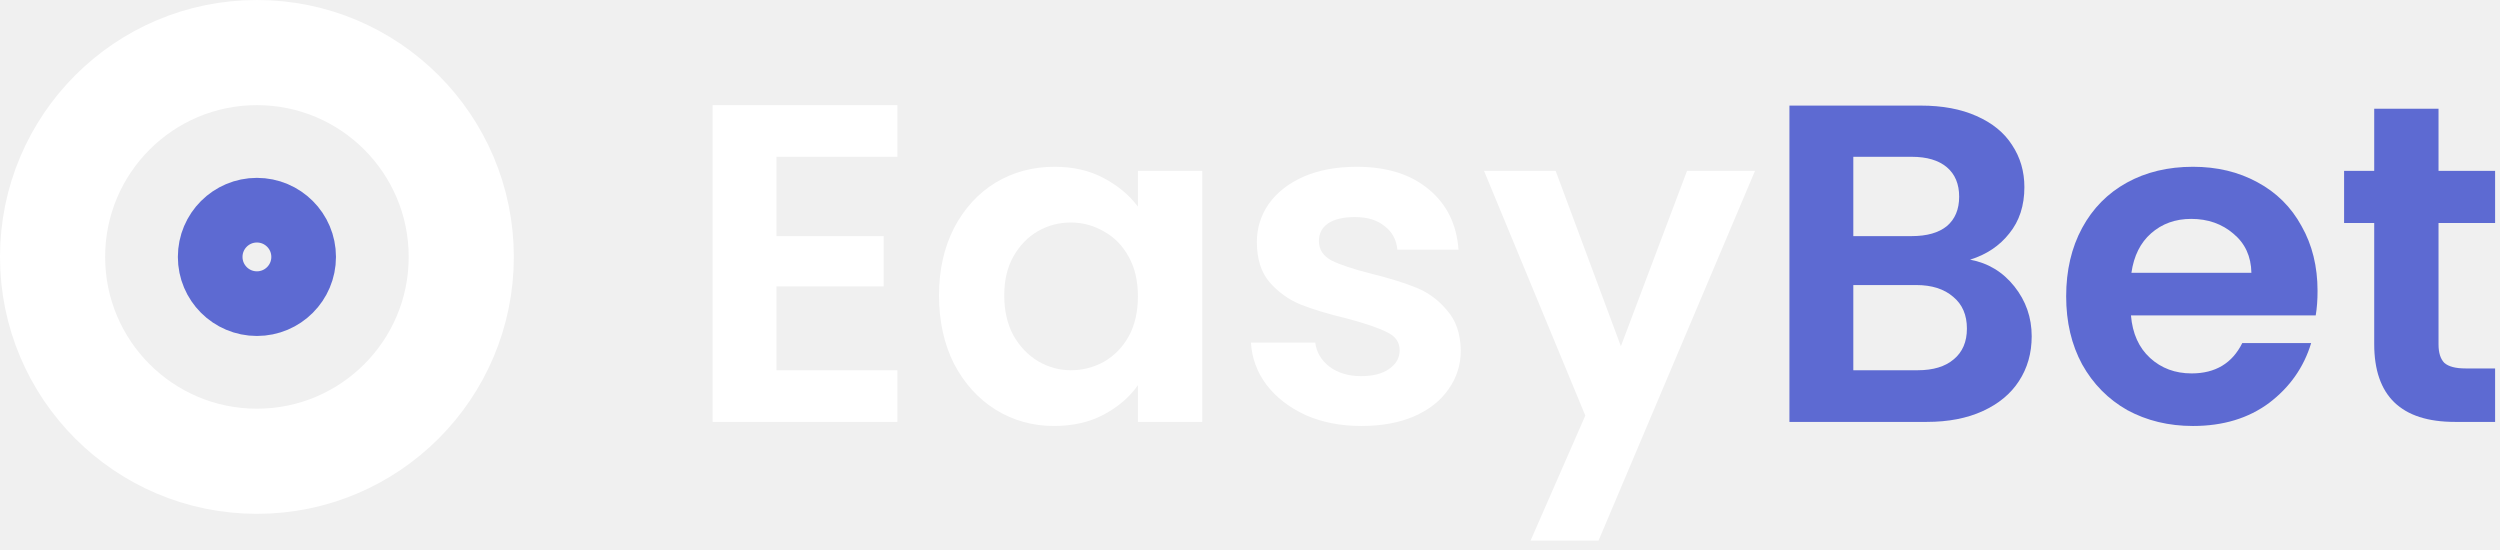
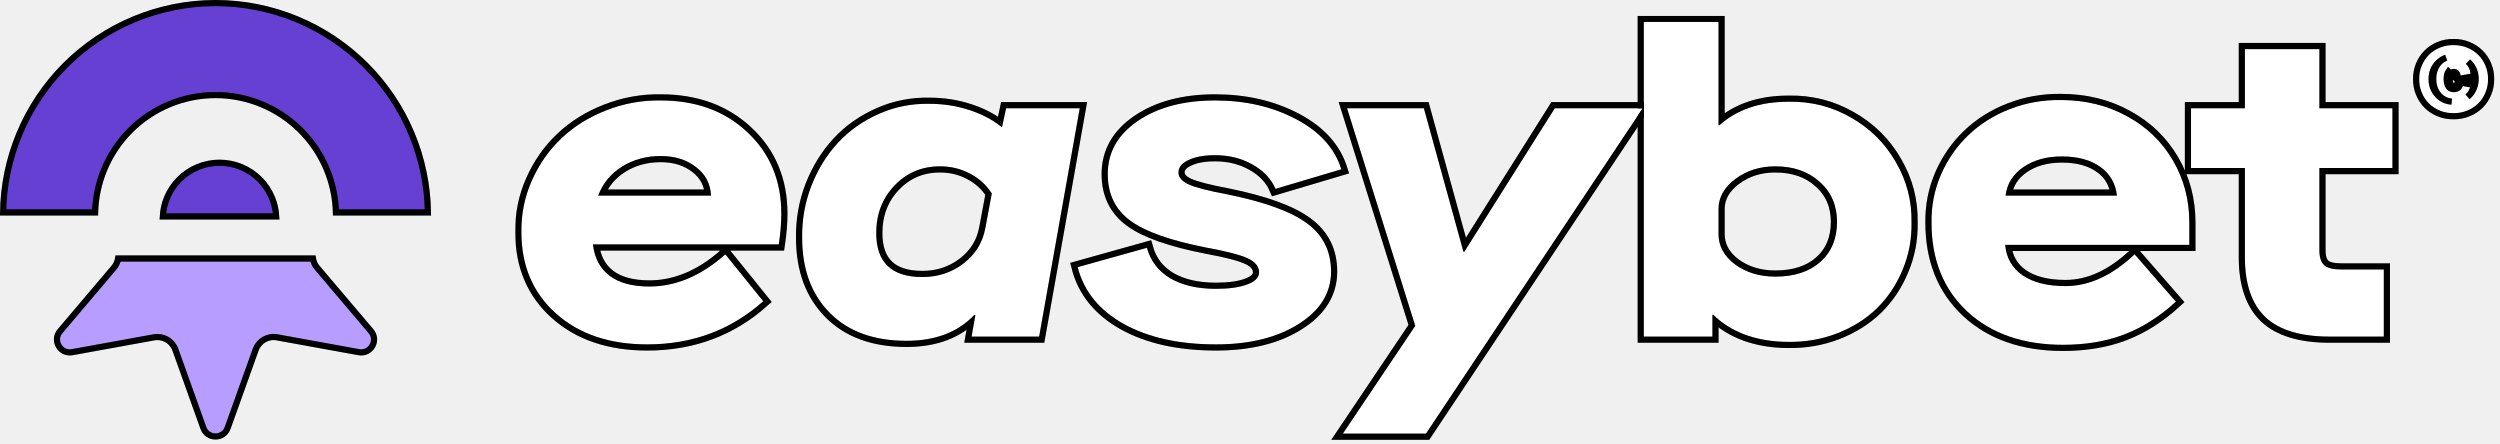
- <svg xmlns="http://www.w3.org/2000/svg" width="214" height="47" viewBox="0 0 214 47" fill="none">
-   <path d="M66.467 13.422V20.211H75.644V24.516H66.467V31.693H76.816V36.115H61V9H76.816V13.422H66.467Z" fill="white" />
-   <path d="M80.379 25.292C80.379 23.12 80.808 21.193 81.667 19.512C82.552 17.831 83.737 16.538 85.221 15.633C86.731 14.728 88.41 14.276 90.259 14.276C91.873 14.276 93.279 14.599 94.476 15.245C95.7 15.892 96.676 16.706 97.405 17.689V14.625H102.912V36.115H97.405V32.973C96.702 33.981 95.726 34.822 94.476 35.494C93.253 36.141 91.834 36.464 90.22 36.464C88.397 36.464 86.731 35.999 85.221 35.068C83.737 34.137 82.552 32.831 81.667 31.15C80.808 29.443 80.379 27.49 80.379 25.292ZM97.405 25.37C97.405 24.051 97.145 22.926 96.624 21.995C96.104 21.038 95.401 20.314 94.515 19.823C93.63 19.305 92.68 19.047 91.665 19.047C90.649 19.047 89.712 19.293 88.853 19.784C87.994 20.275 87.291 20.999 86.744 21.956C86.223 22.887 85.963 23.999 85.963 25.292C85.963 26.585 86.223 27.723 86.744 28.706C87.291 29.663 87.994 30.4 88.853 30.917C89.738 31.434 90.675 31.693 91.665 31.693C92.68 31.693 93.63 31.447 94.515 30.956C95.401 30.439 96.104 29.714 96.624 28.783C97.145 27.827 97.405 26.689 97.405 25.37Z" fill="white" />
-   <path d="M116.53 36.464C114.76 36.464 113.172 36.154 111.766 35.533C110.36 34.887 109.241 34.02 108.408 32.934C107.6 31.848 107.158 30.645 107.08 29.326H112.586C112.69 30.154 113.094 30.839 113.797 31.383C114.526 31.925 115.424 32.197 116.491 32.197C117.533 32.197 118.34 31.99 118.913 31.576C119.511 31.163 119.811 30.633 119.811 29.986C119.811 29.288 119.446 28.77 118.717 28.434C118.014 28.072 116.882 27.684 115.32 27.271C113.706 26.883 112.378 26.482 111.336 26.068C110.321 25.654 109.436 25.021 108.681 24.167C107.952 23.314 107.587 22.163 107.587 20.715C107.587 19.525 107.926 18.439 108.603 17.456C109.306 16.474 110.295 15.698 111.571 15.129C112.873 14.56 114.396 14.276 116.14 14.276C118.717 14.276 120.774 14.922 122.31 16.215C123.846 17.482 124.692 19.202 124.848 21.374H119.615C119.537 20.521 119.173 19.849 118.522 19.357C117.897 18.84 117.051 18.581 115.984 18.581C114.994 18.581 114.226 18.762 113.68 19.125C113.159 19.486 112.899 19.991 112.899 20.637C112.899 21.361 113.263 21.917 113.992 22.305C114.721 22.667 115.853 23.042 117.39 23.43C118.952 23.818 120.24 24.219 121.256 24.633C122.271 25.047 123.143 25.693 123.872 26.572C124.627 27.426 125.018 28.564 125.044 29.986C125.044 31.227 124.692 32.339 123.989 33.322C123.312 34.305 122.323 35.081 121.021 35.65C119.746 36.193 118.249 36.464 116.53 36.464Z" fill="white" />
-   <path d="M150.229 14.625L136.834 46.278H131.016L135.702 35.572L127.032 14.625H133.163L138.748 29.637L144.41 14.625H150.229Z" fill="white" />
-   <path d="M168.641 22.228C170.177 22.512 171.44 23.275 172.429 24.516C173.418 25.758 173.913 27.18 173.913 28.783C173.913 30.232 173.549 31.512 172.82 32.624C172.117 33.71 171.088 34.563 169.734 35.184C168.381 35.805 166.779 36.115 164.931 36.115H153.176V9.039H164.423C166.272 9.039 167.86 9.336 169.188 9.931C170.541 10.526 171.557 11.353 172.234 12.414C172.937 13.474 173.288 14.676 173.288 16.021C173.288 17.599 172.859 18.918 171.999 19.978C171.166 21.038 170.047 21.788 168.641 22.228ZM158.644 20.211H163.642C164.944 20.211 165.946 19.926 166.649 19.357C167.352 18.762 167.704 17.922 167.704 16.836C167.704 15.75 167.352 14.909 166.649 14.314C165.946 13.72 164.944 13.422 163.642 13.422H158.644V20.211ZM164.15 31.693C165.478 31.693 166.506 31.383 167.235 30.762C167.99 30.141 168.368 29.262 168.368 28.124C168.368 26.96 167.977 26.055 167.196 25.409C166.415 24.736 165.361 24.4 164.033 24.4H158.644V31.693H164.15Z" fill="#5D6AD2" />
-   <path d="M198.382 24.904C198.382 25.68 198.33 26.378 198.226 26.999H182.41C182.54 28.551 183.087 29.766 184.05 30.645C185.013 31.525 186.198 31.964 187.604 31.964C189.634 31.964 191.079 31.098 191.939 29.365H197.835C197.211 31.434 196.013 33.141 194.243 34.486C192.472 35.805 190.298 36.464 187.721 36.464C185.638 36.464 183.764 36.011 182.097 35.106C180.457 34.175 179.169 32.869 178.231 31.189C177.32 29.508 176.864 27.568 176.864 25.37C176.864 23.146 177.32 21.193 178.231 19.512C179.142 17.831 180.418 16.538 182.058 15.633C183.699 14.728 185.586 14.276 187.721 14.276C189.778 14.276 191.613 14.715 193.227 15.595C194.867 16.474 196.13 17.728 197.015 19.357C197.926 20.961 198.382 22.81 198.382 24.904ZM192.72 23.353C192.694 21.956 192.186 20.844 191.197 20.017C190.207 19.163 188.997 18.737 187.565 18.737C186.211 18.737 185.065 19.15 184.128 19.978C183.217 20.78 182.657 21.904 182.449 23.353H192.72Z" fill="#5D6AD2" />
-   <path d="M208.738 19.086V29.482C208.738 30.206 208.907 30.736 209.246 31.072C209.61 31.383 210.209 31.538 211.042 31.538H213.581V36.115H210.144C205.536 36.115 203.232 33.891 203.232 29.443V19.086H200.654V14.625H203.232V9.31H208.738V14.625H213.581V19.086H208.738Z" fill="#5D6AD2" />
-   <circle cx="21.992" cy="21.992" r="4" stroke="#5D6AD2" stroke-width="5.534" />
-   <circle cx="21.992" cy="21.992" r="17.492" stroke="white" stroke-width="9" />
+ <svg xmlns="http://www.w3.org/2000/svg" width="406" height="72" viewBox="0 0 406 72" fill="none">
+   <mask id="path-1-outside-1_557_364" maskUnits="userSpaceOnUse" x="83.672" y="2.565" width="306" height="69" fill="black">
+     <rect fill="white" x="83.672" y="2.565" width="306" height="69" />
+     <path d="M126.476 39.693H96.296C96.546 41.904 97.446 43.601 98.996 44.786C100.545 45.948 102.698 46.529 105.456 46.529C109.762 46.529 113.875 44.786 117.795 41.3L123.947 48.922C118.706 53.593 112.428 55.929 105.114 55.929C98.962 55.929 94.017 54.254 90.28 50.904C86.543 47.555 84.674 43.157 84.674 37.711C84.629 34.772 85.198 31.969 86.383 29.303C87.568 26.637 89.175 24.347 91.203 22.433C93.231 20.519 95.646 19.015 98.449 17.921C101.274 16.804 104.225 16.269 107.301 16.314C113.044 16.314 117.738 18.035 121.383 21.476C125.052 24.916 126.886 29.326 126.886 34.703C126.886 36.207 126.75 37.87 126.476 39.693ZM115.47 31.764C115.379 29.827 114.559 28.277 113.009 27.115C111.483 25.93 109.58 25.338 107.301 25.338C104.932 25.338 102.824 25.919 100.978 27.081C99.155 28.243 97.879 29.804 97.15 31.764H115.47Z" />
+     <path d="M175.353 17.579L168.756 54.664H157.785L158.4 51.178H158.195C155.552 53.958 151.894 55.348 147.223 55.348C141.937 55.348 137.801 53.855 134.816 50.87C131.785 47.84 130.27 43.761 130.27 38.634C130.225 35.694 130.726 32.869 131.774 30.157C132.845 27.446 134.292 25.11 136.115 23.15C137.961 21.168 140.182 19.607 142.78 18.468C145.378 17.328 148.112 16.793 150.983 16.861C153.216 16.861 155.347 17.192 157.375 17.852C159.425 18.513 161.169 19.425 162.604 20.587H162.741L163.39 17.579H175.353ZM160.006 37.096L161.066 31.422C160.2 30.055 159.027 28.984 157.546 28.209C156.064 27.412 154.435 27.013 152.658 27.013C149.696 27.013 147.223 28.061 145.241 30.157C143.281 32.231 142.301 34.794 142.301 37.848C142.301 42.61 144.796 44.991 149.787 44.991C152.316 44.991 154.538 44.262 156.452 42.804C158.389 41.323 159.573 39.42 160.006 37.096Z" />
+     <path d="M175.011 43.385L186.256 40.24C186.849 42.382 188.114 44.034 190.05 45.196C192.01 46.336 194.482 46.905 197.467 46.905C199.609 46.905 201.307 46.666 202.56 46.188C203.836 45.709 204.474 45.06 204.474 44.239C204.474 43.305 203.882 42.553 202.697 41.983C201.512 41.414 199.302 40.833 196.066 40.24C190.164 39.101 185.994 37.631 183.556 35.831C181.118 34.031 179.899 31.513 179.899 28.277C179.899 24.745 181.517 21.874 184.753 19.664C188.011 17.431 192.204 16.314 197.331 16.314C202.298 16.314 206.707 17.34 210.558 19.391C214.341 21.396 216.768 24.096 217.838 27.491L207.14 30.67C206.434 29.029 205.181 27.708 203.38 26.705C201.603 25.703 199.587 25.201 197.331 25.201C195.553 25.201 194.118 25.463 193.024 25.987C191.93 26.489 191.383 27.161 191.383 28.004C191.383 28.801 191.942 29.451 193.058 29.952C194.175 30.453 196.248 30.989 199.279 31.559C205.363 32.789 209.692 34.361 212.267 36.275C214.865 38.19 216.164 40.798 216.164 44.102C216.164 47.566 214.409 50.403 210.9 52.613C207.414 54.824 202.936 55.929 197.467 55.929C191.475 55.929 186.484 54.824 182.497 52.613C178.509 50.38 176.014 47.304 175.011 43.385Z" />
+     <path d="M229.836 52.921L218.761 17.579H231.237L237.663 40.89H237.799L252.497 17.579H266.784L231.579 70.421H218.078L229.836 52.921Z" />
+     <path d="M278.234 51.109H278.097V54.664H266.955V3.565H279.088V20.348H279.225C282.051 17.796 285.799 16.52 290.47 16.52C294.116 16.451 297.489 17.306 300.587 19.083C303.686 20.838 306.113 23.241 307.868 26.295C309.645 29.326 310.5 32.618 310.431 36.173C310.477 38.884 309.987 41.448 308.962 43.863C307.959 46.279 306.569 48.352 304.792 50.084C303.037 51.793 300.907 53.137 298.4 54.117C295.893 55.097 293.227 55.564 290.402 55.519C287.918 55.519 285.617 55.143 283.498 54.391C281.401 53.616 279.647 52.522 278.234 51.109ZM298.332 36.036C298.332 33.37 297.397 31.205 295.529 29.542C293.683 27.856 291.279 27.013 288.317 27.013C285.81 27.013 283.646 27.696 281.823 29.064C280 30.431 279.088 32.06 279.088 33.951V38.019C279.088 39.933 279.966 41.562 281.72 42.906C283.543 44.251 285.742 44.923 288.317 44.923C291.393 44.923 293.831 44.125 295.631 42.53C297.432 40.912 298.332 38.748 298.332 36.036Z" />
+     <path d="M313.678 36.173C313.633 33.438 314.145 30.829 315.216 28.346C316.31 25.862 317.791 23.731 319.66 21.954C321.528 20.154 323.773 18.741 326.393 17.716C329.036 16.69 331.805 16.201 334.699 16.246C338.664 16.246 342.241 17.123 345.431 18.878C348.621 20.61 351.105 23.002 352.882 26.056C354.66 29.086 355.548 32.459 355.548 36.173V39.762H325.641C325.823 41.881 326.769 43.533 328.478 44.718C330.187 45.88 332.511 46.461 335.451 46.461C339.279 46.461 343.016 44.741 346.662 41.3L353.361 48.99C350.763 51.383 347.995 53.149 345.055 54.288C342.116 55.427 338.778 55.997 335.041 55.997C328.569 55.997 323.385 54.197 319.489 50.597C315.615 46.974 313.678 42.166 313.678 36.173ZM343.791 31.764C343.563 29.759 342.651 28.198 341.056 27.081C339.484 25.965 337.41 25.406 334.836 25.406C332.352 25.406 330.267 25.987 328.581 27.149C326.894 28.311 325.937 29.85 325.71 31.764H343.791Z" />
+     <path d="M376.671 27.286V40.65C376.671 41.79 376.934 42.599 377.458 43.077C377.982 43.533 378.893 43.761 380.192 43.761H387.13V54.664H378.38C373.641 54.664 370.155 53.616 367.921 51.52C365.688 49.4 364.572 46.153 364.572 41.778V27.286H355.822V17.579H364.572V7.975H376.671V17.579H388.532V27.286H376.671Z" />
+   </mask>
+   <path d="M126.476 39.693H96.296C96.546 41.904 97.446 43.601 98.996 44.786C100.545 45.948 102.698 46.529 105.456 46.529C109.762 46.529 113.875 44.786 117.795 41.3L123.947 48.922C118.706 53.593 112.428 55.929 105.114 55.929C98.962 55.929 94.017 54.254 90.28 50.904C86.543 47.555 84.674 43.157 84.674 37.711C84.629 34.772 85.198 31.969 86.383 29.303C87.568 26.637 89.175 24.347 91.203 22.433C93.231 20.519 95.646 19.015 98.449 17.921C101.274 16.804 104.225 16.269 107.301 16.314C113.044 16.314 117.738 18.035 121.383 21.476C125.052 24.916 126.886 29.326 126.886 34.703C126.886 36.207 126.75 37.87 126.476 39.693ZM115.47 31.764C115.379 29.827 114.559 28.277 113.009 27.115C111.483 25.93 109.58 25.338 107.301 25.338C104.932 25.338 102.824 25.919 100.978 27.081C99.155 28.243 97.879 29.804 97.15 31.764H115.47Z" fill="white" />
+   <path d="M175.353 17.579L168.756 54.664H157.785L158.4 51.178H158.195C155.552 53.958 151.894 55.348 147.223 55.348C141.937 55.348 137.801 53.855 134.816 50.87C131.785 47.84 130.27 43.761 130.27 38.634C130.225 35.694 130.726 32.869 131.774 30.157C132.845 27.446 134.292 25.11 136.115 23.15C137.961 21.168 140.182 19.607 142.78 18.468C145.378 17.328 148.112 16.793 150.983 16.861C153.216 16.861 155.347 17.192 157.375 17.852C159.425 18.513 161.169 19.425 162.604 20.587H162.741L163.39 17.579H175.353ZM160.006 37.096L161.066 31.422C160.2 30.055 159.027 28.984 157.546 28.209C156.064 27.412 154.435 27.013 152.658 27.013C149.696 27.013 147.223 28.061 145.241 30.157C143.281 32.231 142.301 34.794 142.301 37.848C142.301 42.61 144.796 44.991 149.787 44.991C152.316 44.991 154.538 44.262 156.452 42.804C158.389 41.323 159.573 39.42 160.006 37.096Z" fill="white" />
+   <path d="M175.011 43.385L186.256 40.24C186.849 42.382 188.114 44.034 190.05 45.196C192.01 46.336 194.482 46.905 197.467 46.905C199.609 46.905 201.307 46.666 202.56 46.188C203.836 45.709 204.474 45.06 204.474 44.239C204.474 43.305 203.882 42.553 202.697 41.983C201.512 41.414 199.302 40.833 196.066 40.24C190.164 39.101 185.994 37.631 183.556 35.831C181.118 34.031 179.899 31.513 179.899 28.277C179.899 24.745 181.517 21.874 184.753 19.664C188.011 17.431 192.204 16.314 197.331 16.314C202.298 16.314 206.707 17.34 210.558 19.391C214.341 21.396 216.768 24.096 217.838 27.491L207.14 30.67C206.434 29.029 205.181 27.708 203.38 26.705C201.603 25.703 199.587 25.201 197.331 25.201C195.553 25.201 194.118 25.463 193.024 25.987C191.93 26.489 191.383 27.161 191.383 28.004C191.383 28.801 191.942 29.451 193.058 29.952C194.175 30.453 196.248 30.989 199.279 31.559C205.363 32.789 209.692 34.361 212.267 36.275C214.865 38.19 216.164 40.798 216.164 44.102C216.164 47.566 214.409 50.403 210.9 52.613C207.414 54.824 202.936 55.929 197.467 55.929C191.475 55.929 186.484 54.824 182.497 52.613C178.509 50.38 176.014 47.304 175.011 43.385Z" fill="white" />
+   <path d="M229.836 52.921L218.761 17.579H231.237L237.663 40.89H237.799L252.497 17.579H266.784L231.579 70.421H218.078L229.836 52.921Z" fill="white" />
+   <path d="M278.234 51.109H278.097V54.664H266.955V3.565H279.088V20.348H279.225C282.051 17.796 285.799 16.52 290.47 16.52C294.116 16.451 297.489 17.306 300.587 19.083C303.686 20.838 306.113 23.241 307.868 26.295C309.645 29.326 310.5 32.618 310.431 36.173C310.477 38.884 309.987 41.448 308.962 43.863C307.959 46.279 306.569 48.352 304.792 50.084C303.037 51.793 300.907 53.137 298.4 54.117C295.893 55.097 293.227 55.564 290.402 55.519C287.918 55.519 285.617 55.143 283.498 54.391C281.401 53.616 279.647 52.522 278.234 51.109ZM298.332 36.036C298.332 33.37 297.397 31.205 295.529 29.542C293.683 27.856 291.279 27.013 288.317 27.013C285.81 27.013 283.646 27.696 281.823 29.064C280 30.431 279.088 32.06 279.088 33.951V38.019C279.088 39.933 279.966 41.562 281.72 42.906C283.543 44.251 285.742 44.923 288.317 44.923C291.393 44.923 293.831 44.125 295.631 42.53C297.432 40.912 298.332 38.748 298.332 36.036Z" fill="white" />
+   <path d="M313.678 36.173C313.633 33.438 314.145 30.829 315.216 28.346C316.31 25.862 317.791 23.731 319.66 21.954C321.528 20.154 323.773 18.741 326.393 17.716C329.036 16.69 331.805 16.201 334.699 16.246C338.664 16.246 342.241 17.123 345.431 18.878C348.621 20.61 351.105 23.002 352.882 26.056C354.66 29.086 355.548 32.459 355.548 36.173V39.762H325.641C325.823 41.881 326.769 43.533 328.478 44.718C330.187 45.88 332.511 46.461 335.451 46.461C339.279 46.461 343.016 44.741 346.662 41.3L353.361 48.99C350.763 51.383 347.995 53.149 345.055 54.288C342.116 55.427 338.778 55.997 335.041 55.997C328.569 55.997 323.385 54.197 319.489 50.597C315.615 46.974 313.678 42.166 313.678 36.173ZM343.791 31.764C343.563 29.759 342.651 28.198 341.056 27.081C339.484 25.965 337.41 25.406 334.836 25.406C332.352 25.406 330.267 25.987 328.581 27.149C326.894 28.311 325.937 29.85 325.71 31.764H343.791Z" fill="white" />
+   <path d="M376.671 27.286V40.65C376.671 41.79 376.934 42.599 377.458 43.077C377.982 43.533 378.893 43.761 380.192 43.761H387.13V54.664H378.38C373.641 54.664 370.155 53.616 367.921 51.52C365.688 49.4 364.572 46.153 364.572 41.778V27.286H355.822V17.579H364.572V7.975H376.671V17.579H388.532V27.286H376.671Z" fill="white" />
+   <path d="M126.476 39.693H96.296C96.546 41.904 97.446 43.601 98.996 44.786C100.545 45.948 102.698 46.529 105.456 46.529C109.762 46.529 113.875 44.786 117.795 41.3L123.947 48.922C118.706 53.593 112.428 55.929 105.114 55.929C98.962 55.929 94.017 54.254 90.28 50.904C86.543 47.555 84.674 43.157 84.674 37.711C84.629 34.772 85.198 31.969 86.383 29.303C87.568 26.637 89.175 24.347 91.203 22.433C93.231 20.519 95.646 19.015 98.449 17.921C101.274 16.804 104.225 16.269 107.301 16.314C113.044 16.314 117.738 18.035 121.383 21.476C125.052 24.916 126.886 29.326 126.886 34.703C126.886 36.207 126.75 37.87 126.476 39.693ZM115.47 31.764C115.379 29.827 114.559 28.277 113.009 27.115C111.483 25.93 109.58 25.338 107.301 25.338C104.932 25.338 102.824 25.919 100.978 27.081C99.155 28.243 97.879 29.804 97.15 31.764H115.47Z" stroke="black" stroke-width="2" mask="url(#path-1-outside-1_557_364)" />
+   <path d="M126.476 39.693H96.296C96.546 41.904 97.446 43.601 98.996 44.786C100.545 45.948 102.698 46.529 105.456 46.529C109.762 46.529 113.875 44.786 117.795 41.3L123.947 48.922C118.706 53.593 112.428 55.929 105.114 55.929C98.962 55.929 94.017 54.254 90.28 50.904C86.543 47.555 84.674 43.157 84.674 37.711C84.629 34.772 85.198 31.969 86.383 29.303C87.568 26.637 89.175 24.347 91.203 22.433C93.231 20.519 95.646 19.015 98.449 17.921C101.274 16.804 104.225 16.269 107.301 16.314C113.044 16.314 117.738 18.035 121.383 21.476C125.052 24.916 126.886 29.326 126.886 34.703C126.886 36.207 126.75 37.87 126.476 39.693ZM115.47 31.764C115.379 29.827 114.559 28.277 113.009 27.115C111.483 25.93 109.58 25.338 107.301 25.338C104.932 25.338 102.824 25.919 100.978 27.081C99.155 28.243 97.879 29.804 97.15 31.764H115.47Z" stroke="black" stroke-opacity="0.2" stroke-width="2" mask="url(#path-1-outside-1_557_364)" />
+   <path d="M175.353 17.579L168.756 54.664H157.785L158.4 51.178H158.195C155.552 53.958 151.894 55.348 147.223 55.348C141.937 55.348 137.801 53.855 134.816 50.87C131.785 47.84 130.27 43.761 130.27 38.634C130.225 35.694 130.726 32.869 131.774 30.157C132.845 27.446 134.292 25.11 136.115 23.15C137.961 21.168 140.182 19.607 142.78 18.468C145.378 17.328 148.112 16.793 150.983 16.861C153.216 16.861 155.347 17.192 157.375 17.852C159.425 18.513 161.169 19.425 162.604 20.587H162.741L163.39 17.579H175.353ZM160.006 37.096L161.066 31.422C160.2 30.055 159.027 28.984 157.546 28.209C156.064 27.412 154.435 27.013 152.658 27.013C149.696 27.013 147.223 28.061 145.241 30.157C143.281 32.231 142.301 34.794 142.301 37.848C142.301 42.61 144.796 44.991 149.787 44.991C152.316 44.991 154.538 44.262 156.452 42.804C158.389 41.323 159.573 39.42 160.006 37.096Z" stroke="black" stroke-width="2" mask="url(#path-1-outside-1_557_364)" />
+   <path d="M175.353 17.579L168.756 54.664H157.785L158.4 51.178H158.195C155.552 53.958 151.894 55.348 147.223 55.348C141.937 55.348 137.801 53.855 134.816 50.87C131.785 47.84 130.27 43.761 130.27 38.634C130.225 35.694 130.726 32.869 131.774 30.157C132.845 27.446 134.292 25.11 136.115 23.15C137.961 21.168 140.182 19.607 142.78 18.468C145.378 17.328 148.112 16.793 150.983 16.861C153.216 16.861 155.347 17.192 157.375 17.852C159.425 18.513 161.169 19.425 162.604 20.587H162.741L163.39 17.579H175.353ZM160.006 37.096L161.066 31.422C160.2 30.055 159.027 28.984 157.546 28.209C156.064 27.412 154.435 27.013 152.658 27.013C149.696 27.013 147.223 28.061 145.241 30.157C143.281 32.231 142.301 34.794 142.301 37.848C142.301 42.61 144.796 44.991 149.787 44.991C152.316 44.991 154.538 44.262 156.452 42.804C158.389 41.323 159.573 39.42 160.006 37.096Z" stroke="black" stroke-opacity="0.2" stroke-width="2" mask="url(#path-1-outside-1_557_364)" />
+   <path d="M175.011 43.385L186.256 40.24C186.849 42.382 188.114 44.034 190.05 45.196C192.01 46.336 194.482 46.905 197.467 46.905C199.609 46.905 201.307 46.666 202.56 46.188C203.836 45.709 204.474 45.06 204.474 44.239C204.474 43.305 203.882 42.553 202.697 41.983C201.512 41.414 199.302 40.833 196.066 40.24C190.164 39.101 185.994 37.631 183.556 35.831C181.118 34.031 179.899 31.513 179.899 28.277C179.899 24.745 181.517 21.874 184.753 19.664C188.011 17.431 192.204 16.314 197.331 16.314C202.298 16.314 206.707 17.34 210.558 19.391C214.341 21.396 216.768 24.096 217.838 27.491L207.14 30.67C206.434 29.029 205.181 27.708 203.38 26.705C201.603 25.703 199.587 25.201 197.331 25.201C195.553 25.201 194.118 25.463 193.024 25.987C191.93 26.489 191.383 27.161 191.383 28.004C191.383 28.801 191.942 29.451 193.058 29.952C194.175 30.453 196.248 30.989 199.279 31.559C205.363 32.789 209.692 34.361 212.267 36.275C214.865 38.19 216.164 40.798 216.164 44.102C216.164 47.566 214.409 50.403 210.9 52.613C207.414 54.824 202.936 55.929 197.467 55.929C191.475 55.929 186.484 54.824 182.497 52.613C178.509 50.38 176.014 47.304 175.011 43.385Z" stroke="black" stroke-width="2" mask="url(#path-1-outside-1_557_364)" />
+   <path d="M175.011 43.385L186.256 40.24C186.849 42.382 188.114 44.034 190.05 45.196C192.01 46.336 194.482 46.905 197.467 46.905C199.609 46.905 201.307 46.666 202.56 46.188C203.836 45.709 204.474 45.06 204.474 44.239C204.474 43.305 203.882 42.553 202.697 41.983C201.512 41.414 199.302 40.833 196.066 40.24C190.164 39.101 185.994 37.631 183.556 35.831C181.118 34.031 179.899 31.513 179.899 28.277C179.899 24.745 181.517 21.874 184.753 19.664C188.011 17.431 192.204 16.314 197.331 16.314C202.298 16.314 206.707 17.34 210.558 19.391C214.341 21.396 216.768 24.096 217.838 27.491L207.14 30.67C206.434 29.029 205.181 27.708 203.38 26.705C201.603 25.703 199.587 25.201 197.331 25.201C195.553 25.201 194.118 25.463 193.024 25.987C191.93 26.489 191.383 27.161 191.383 28.004C191.383 28.801 191.942 29.451 193.058 29.952C194.175 30.453 196.248 30.989 199.279 31.559C205.363 32.789 209.692 34.361 212.267 36.275C214.865 38.19 216.164 40.798 216.164 44.102C216.164 47.566 214.409 50.403 210.9 52.613C207.414 54.824 202.936 55.929 197.467 55.929C191.475 55.929 186.484 54.824 182.497 52.613C178.509 50.38 176.014 47.304 175.011 43.385Z" stroke="black" stroke-opacity="0.2" stroke-width="2" mask="url(#path-1-outside-1_557_364)" />
+   <path d="M229.836 52.921L218.761 17.579H231.237L237.663 40.89H237.799L252.497 17.579H266.784L231.579 70.421H218.078L229.836 52.921Z" stroke="black" stroke-width="2" mask="url(#path-1-outside-1_557_364)" />
+   <path d="M229.836 52.921L218.761 17.579H231.237L237.663 40.89H237.799L252.497 17.579H266.784L231.579 70.421H218.078L229.836 52.921Z" stroke="black" stroke-opacity="0.2" stroke-width="2" mask="url(#path-1-outside-1_557_364)" />
+   <path d="M278.234 51.109H278.097V54.664H266.955V3.565H279.088V20.348H279.225C282.051 17.796 285.799 16.52 290.47 16.52C294.116 16.451 297.489 17.306 300.587 19.083C303.686 20.838 306.113 23.241 307.868 26.295C309.645 29.326 310.5 32.618 310.431 36.173C310.477 38.884 309.987 41.448 308.962 43.863C307.959 46.279 306.569 48.352 304.792 50.084C303.037 51.793 300.907 53.137 298.4 54.117C295.893 55.097 293.227 55.564 290.402 55.519C287.918 55.519 285.617 55.143 283.498 54.391C281.401 53.616 279.647 52.522 278.234 51.109ZM298.332 36.036C298.332 33.37 297.397 31.205 295.529 29.542C293.683 27.856 291.279 27.013 288.317 27.013C285.81 27.013 283.646 27.696 281.823 29.064C280 30.431 279.088 32.06 279.088 33.951V38.019C279.088 39.933 279.966 41.562 281.72 42.906C283.543 44.251 285.742 44.923 288.317 44.923C291.393 44.923 293.831 44.125 295.631 42.53C297.432 40.912 298.332 38.748 298.332 36.036Z" stroke="black" stroke-width="2" mask="url(#path-1-outside-1_557_364)" />
+   <path d="M278.234 51.109H278.097V54.664H266.955V3.565H279.088V20.348H279.225C282.051 17.796 285.799 16.52 290.47 16.52C294.116 16.451 297.489 17.306 300.587 19.083C303.686 20.838 306.113 23.241 307.868 26.295C309.645 29.326 310.5 32.618 310.431 36.173C310.477 38.884 309.987 41.448 308.962 43.863C307.959 46.279 306.569 48.352 304.792 50.084C303.037 51.793 300.907 53.137 298.4 54.117C295.893 55.097 293.227 55.564 290.402 55.519C287.918 55.519 285.617 55.143 283.498 54.391C281.401 53.616 279.647 52.522 278.234 51.109ZM298.332 36.036C298.332 33.37 297.397 31.205 295.529 29.542C293.683 27.856 291.279 27.013 288.317 27.013C285.81 27.013 283.646 27.696 281.823 29.064C280 30.431 279.088 32.06 279.088 33.951V38.019C279.088 39.933 279.966 41.562 281.72 42.906C283.543 44.251 285.742 44.923 288.317 44.923C291.393 44.923 293.831 44.125 295.631 42.53C297.432 40.912 298.332 38.748 298.332 36.036Z" stroke="black" stroke-opacity="0.2" stroke-width="2" mask="url(#path-1-outside-1_557_364)" />
+   <path d="M313.678 36.173C313.633 33.438 314.145 30.829 315.216 28.346C316.31 25.862 317.791 23.731 319.66 21.954C321.528 20.154 323.773 18.741 326.393 17.716C329.036 16.69 331.805 16.201 334.699 16.246C338.664 16.246 342.241 17.123 345.431 18.878C348.621 20.61 351.105 23.002 352.882 26.056C354.66 29.086 355.548 32.459 355.548 36.173V39.762H325.641C325.823 41.881 326.769 43.533 328.478 44.718C330.187 45.88 332.511 46.461 335.451 46.461C339.279 46.461 343.016 44.741 346.662 41.3L353.361 48.99C350.763 51.383 347.995 53.149 345.055 54.288C342.116 55.427 338.778 55.997 335.041 55.997C328.569 55.997 323.385 54.197 319.489 50.597C315.615 46.974 313.678 42.166 313.678 36.173ZM343.791 31.764C343.563 29.759 342.651 28.198 341.056 27.081C339.484 25.965 337.41 25.406 334.836 25.406C332.352 25.406 330.267 25.987 328.581 27.149C326.894 28.311 325.937 29.85 325.71 31.764H343.791Z" stroke="black" stroke-width="2" mask="url(#path-1-outside-1_557_364)" />
+   <path d="M313.678 36.173C313.633 33.438 314.145 30.829 315.216 28.346C316.31 25.862 317.791 23.731 319.66 21.954C321.528 20.154 323.773 18.741 326.393 17.716C329.036 16.69 331.805 16.201 334.699 16.246C338.664 16.246 342.241 17.123 345.431 18.878C348.621 20.61 351.105 23.002 352.882 26.056C354.66 29.086 355.548 32.459 355.548 36.173V39.762H325.641C325.823 41.881 326.769 43.533 328.478 44.718C330.187 45.88 332.511 46.461 335.451 46.461C339.279 46.461 343.016 44.741 346.662 41.3L353.361 48.99C350.763 51.383 347.995 53.149 345.055 54.288C342.116 55.427 338.778 55.997 335.041 55.997C328.569 55.997 323.385 54.197 319.489 50.597C315.615 46.974 313.678 42.166 313.678 36.173ZM343.791 31.764C343.563 29.759 342.651 28.198 341.056 27.081C339.484 25.965 337.41 25.406 334.836 25.406C332.352 25.406 330.267 25.987 328.581 27.149C326.894 28.311 325.937 29.85 325.71 31.764H343.791Z" stroke="black" stroke-opacity="0.2" stroke-width="2" mask="url(#path-1-outside-1_557_364)" />
+   <path d="M376.671 27.286V40.65C376.671 41.79 376.934 42.599 377.458 43.077C377.982 43.533 378.893 43.761 380.192 43.761H387.13V54.664H378.38C373.641 54.664 370.155 53.616 367.921 51.52C365.688 49.4 364.572 46.153 364.572 41.778V27.286H355.822V17.579H364.572V7.975H376.671V17.579H388.532V27.286H376.671Z" stroke="black" stroke-width="2" mask="url(#path-1-outside-1_557_364)" />
+   <path d="M376.671 27.286V40.65C376.671 41.79 376.934 42.599 377.458 43.077C377.982 43.533 378.893 43.761 380.192 43.761H387.13V54.664H378.38C373.641 54.664 370.155 53.616 367.921 51.52C365.688 49.4 364.572 46.153 364.572 41.778V27.286H355.822V17.579H364.572V7.975H376.671V17.579H388.532V27.286H376.671Z" stroke="black" stroke-opacity="0.2" stroke-width="2" mask="url(#path-1-outside-1_557_364)" />
+   <path d="M399.242 14.217L398.894 13.857C398.842 13.908 398.73 13.972 398.477 13.972C398.268 13.972 398.144 13.903 398.045 13.766C397.931 13.593 397.843 13.3 397.843 12.828C397.843 12.353 397.932 12.066 398.043 11.901C398.143 11.762 398.267 11.693 398.477 11.693C398.725 11.693 398.835 11.757 398.888 11.81L398.894 11.816L398.9 11.822C398.973 11.89 399.064 12.038 399.119 12.344L399.205 12.832L399.119 13.321C399.064 13.626 398.973 13.781 398.894 13.857L399.242 14.217ZM399.242 14.217C399.421 14.043 399.543 13.779 399.608 13.423M399.242 14.217C399.066 14.387 398.811 14.472 398.477 14.472C398.114 14.472 397.833 14.331 397.633 14.05C397.44 13.763 397.343 13.355 397.343 12.828C397.343 12.301 397.44 11.896 397.633 11.615L399.608 13.423M399.608 13.423L399.611 13.408L400.103 13.495C400.103 13.496 400.103 13.496 400.103 13.497M399.608 13.423L400.103 13.497M400.103 13.497L401.219 13.698L400.103 13.497ZM396.038 7.276L396.038 7.276L396.037 7.277C395.283 7.587 394.631 8.016 394.088 8.564C393.547 9.106 393.125 9.751 392.82 10.494C392.514 11.241 392.367 12.026 392.378 12.846C392.367 13.665 392.514 14.453 392.82 15.205L392.82 15.205L392.82 15.206C393.125 15.949 393.547 16.596 394.087 17.143L394.087 17.143L394.089 17.145C394.632 17.688 395.284 18.113 396.037 18.423L396.038 18.424C396.803 18.736 397.612 18.886 398.46 18.874C399.301 18.886 400.104 18.736 400.864 18.424C401.622 18.114 402.279 17.689 402.828 17.148L402.828 17.148L402.83 17.145C403.377 16.599 403.802 15.95 404.107 15.207C404.42 14.455 404.57 13.666 404.558 12.846C404.57 12.025 404.42 11.239 404.107 10.492C403.802 9.749 403.376 9.104 402.829 8.562C402.28 8.014 401.623 7.587 400.864 7.277C400.104 6.964 399.301 6.814 398.46 6.826C397.612 6.814 396.803 6.964 396.038 7.276ZM401.581 14.696L401.58 14.698C401.363 15.096 401.082 15.436 400.736 15.717C401.309 15.202 401.636 14.536 401.717 13.749L401.764 13.288L401.308 13.206L399.7 12.916L399.236 12.832L399.7 12.749L401.308 12.459L401.764 12.377L401.717 11.916C401.639 11.16 401.334 10.518 400.801 10.015C400.881 10.085 400.959 10.159 401.034 10.238C401.708 10.943 402.046 11.801 402.046 12.846C402.046 13.52 401.89 14.134 401.581 14.696ZM396.075 15.474C396.626 16.086 397.331 16.425 398.158 16.502C397.247 16.44 396.505 16.092 395.904 15.463C395.229 14.752 394.89 13.89 394.89 12.846C394.89 11.801 395.229 10.943 395.903 10.238C396.291 9.832 396.738 9.543 397.251 9.372C396.806 9.545 396.412 9.817 396.075 10.191L396.075 10.191L396.069 10.198C395.451 10.912 395.156 11.801 395.156 12.828C395.156 13.86 395.451 14.753 396.069 15.467L396.069 15.467L396.075 15.474Z" fill="white" />
+   <path d="M399.242 14.217L398.894 13.857C398.842 13.908 398.73 13.972 398.477 13.972C398.268 13.972 398.144 13.903 398.045 13.766C397.931 13.593 397.843 13.3 397.843 12.828C397.843 12.353 397.932 12.066 398.043 11.901C398.143 11.762 398.267 11.693 398.477 11.693C398.725 11.693 398.835 11.757 398.888 11.81L398.894 11.816L398.9 11.822C398.973 11.89 399.064 12.038 399.119 12.344L399.205 12.832L399.119 13.321C399.064 13.626 398.973 13.781 398.894 13.857L399.242 14.217ZM399.242 14.217C399.421 14.043 399.543 13.779 399.608 13.423M399.242 14.217C399.066 14.387 398.811 14.472 398.477 14.472C398.114 14.472 397.833 14.331 397.633 14.05C397.44 13.763 397.343 13.355 397.343 12.828C397.343 12.301 397.44 11.896 397.633 11.615L399.608 13.423M399.608 13.423L399.611 13.408L400.103 13.495C400.103 13.496 400.103 13.496 400.103 13.497M399.608 13.423L400.103 13.497M400.103 13.497L401.219 13.698L400.103 13.497ZM396.038 7.276L396.038 7.276L396.037 7.277C395.283 7.587 394.631 8.016 394.088 8.564C393.547 9.106 393.125 9.751 392.82 10.494C392.514 11.241 392.367 12.026 392.378 12.846C392.367 13.665 392.514 14.453 392.82 15.205L392.82 15.205L392.82 15.206C393.125 15.949 393.547 16.596 394.087 17.143L394.087 17.143L394.089 17.145C394.632 17.688 395.284 18.113 396.037 18.423L396.038 18.424C396.803 18.736 397.612 18.886 398.46 18.874C399.301 18.886 400.104 18.736 400.864 18.424C401.622 18.114 402.279 17.689 402.828 17.148L402.828 17.148L402.83 17.145C403.377 16.599 403.802 15.95 404.107 15.207C404.42 14.455 404.57 13.666 404.558 12.846C404.57 12.025 404.42 11.239 404.107 10.492C403.802 9.749 403.376 9.104 402.829 8.562C402.28 8.014 401.623 7.587 400.864 7.277C400.104 6.964 399.301 6.814 398.46 6.826C397.612 6.814 396.803 6.964 396.038 7.276ZM401.581 14.696L401.58 14.698C401.363 15.096 401.082 15.436 400.736 15.717C401.309 15.202 401.636 14.536 401.717 13.749L401.764 13.288L401.308 13.206L399.7 12.916L399.236 12.832L399.7 12.749L401.308 12.459L401.764 12.377L401.717 11.916C401.639 11.16 401.334 10.518 400.801 10.015C400.881 10.085 400.959 10.159 401.034 10.238C401.708 10.943 402.046 11.801 402.046 12.846C402.046 13.52 401.89 14.134 401.581 14.696ZM396.075 15.474C396.626 16.086 397.331 16.425 398.158 16.502C397.247 16.44 396.505 16.092 395.904 15.463C395.229 14.752 394.89 13.89 394.89 12.846C394.89 11.801 395.229 10.943 395.903 10.238C396.291 9.832 396.738 9.543 397.251 9.372C396.806 9.545 396.412 9.817 396.075 10.191L396.075 10.191L396.069 10.198C395.451 10.912 395.156 11.801 395.156 12.828C395.156 13.86 395.451 14.753 396.069 15.467L396.069 15.467L396.075 15.474Z" stroke="black" />
+   <path d="M399.242 14.217L398.894 13.857C398.842 13.908 398.73 13.972 398.477 13.972C398.268 13.972 398.144 13.903 398.045 13.766C397.931 13.593 397.843 13.3 397.843 12.828C397.843 12.353 397.932 12.066 398.043 11.901C398.143 11.762 398.267 11.693 398.477 11.693C398.725 11.693 398.835 11.757 398.888 11.81L398.894 11.816L398.9 11.822C398.973 11.89 399.064 12.038 399.119 12.344L399.205 12.832L399.119 13.321C399.064 13.626 398.973 13.781 398.894 13.857L399.242 14.217ZM399.242 14.217C399.421 14.043 399.543 13.779 399.608 13.423M399.242 14.217C399.066 14.387 398.811 14.472 398.477 14.472C398.114 14.472 397.833 14.331 397.633 14.05C397.44 13.763 397.343 13.355 397.343 12.828C397.343 12.301 397.44 11.896 397.633 11.615L399.608 13.423M399.608 13.423L399.611 13.408L400.103 13.495C400.103 13.496 400.103 13.496 400.103 13.497M399.608 13.423L400.103 13.497M400.103 13.497L401.219 13.698L400.103 13.497ZM396.038 7.276L396.038 7.276L396.037 7.277C395.283 7.587 394.631 8.016 394.088 8.564C393.547 9.106 393.125 9.751 392.82 10.494C392.514 11.241 392.367 12.026 392.378 12.846C392.367 13.665 392.514 14.453 392.82 15.205L392.82 15.205L392.82 15.206C393.125 15.949 393.547 16.596 394.087 17.143L394.087 17.143L394.089 17.145C394.632 17.688 395.284 18.113 396.037 18.423L396.038 18.424C396.803 18.736 397.612 18.886 398.46 18.874C399.301 18.886 400.104 18.736 400.864 18.424C401.622 18.114 402.279 17.689 402.828 17.148L402.828 17.148L402.83 17.145C403.377 16.599 403.802 15.95 404.107 15.207C404.42 14.455 404.57 13.666 404.558 12.846C404.57 12.025 404.42 11.239 404.107 10.492C403.802 9.749 403.376 9.104 402.829 8.562C402.28 8.014 401.623 7.587 400.864 7.277C400.104 6.964 399.301 6.814 398.46 6.826C397.612 6.814 396.803 6.964 396.038 7.276ZM401.581 14.696L401.58 14.698C401.363 15.096 401.082 15.436 400.736 15.717C401.309 15.202 401.636 14.536 401.717 13.749L401.764 13.288L401.308 13.206L399.7 12.916L399.236 12.832L399.7 12.749L401.308 12.459L401.764 12.377L401.717 11.916C401.639 11.16 401.334 10.518 400.801 10.015C400.881 10.085 400.959 10.159 401.034 10.238C401.708 10.943 402.046 11.801 402.046 12.846C402.046 13.52 401.89 14.134 401.581 14.696ZM396.075 15.474C396.626 16.086 397.331 16.425 398.158 16.502C397.247 16.44 396.505 16.092 395.904 15.463C395.229 14.752 394.89 13.89 394.89 12.846C394.89 11.801 395.229 10.943 395.903 10.238C396.291 9.832 396.738 9.543 397.251 9.372C396.806 9.545 396.412 9.817 396.075 10.191L396.075 10.191L396.069 10.198C395.451 10.912 395.156 11.801 395.156 12.828C395.156 13.86 395.451 14.753 396.069 15.467L396.069 15.467L396.075 15.474Z" stroke="black" stroke-opacity="0.2" />
+   <path d="M18.489 43.482C18.863 43.04 19.094 42.52 19.182 41.981L50.817 41.981C50.905 42.52 51.136 43.04 51.51 43.482L60.246 53.783C61.517 55.281 60.209 57.546 58.276 57.195L44.987 54.78C43.499 54.51 42.033 55.356 41.523 56.78L36.97 69.496C36.307 71.346 33.692 71.346 33.029 69.496L28.477 56.78C27.966 55.356 26.501 54.51 25.012 54.78L11.723 57.195C9.79 57.546 8.483 55.281 9.753 53.783L18.489 43.482Z" fill="#B79DFF" />
+   <path d="M18.489 43.482C18.863 43.04 19.094 42.52 19.182 41.981L50.817 41.981C50.905 42.52 51.136 43.04 51.51 43.482L60.246 53.783C61.517 55.281 60.209 57.546 58.276 57.195L44.987 54.78C43.499 54.51 42.033 55.356 41.523 56.78L36.97 69.496C36.307 71.346 33.692 71.346 33.029 69.496L28.477 56.78C27.966 55.356 26.501 54.51 25.012 54.78L11.723 57.195C9.79 57.546 8.483 55.281 9.753 53.783L18.489 43.482Z" stroke="black" />
+   <path d="M18.489 43.482C18.863 43.04 19.094 42.52 19.182 41.981L50.817 41.981C50.905 42.52 51.136 43.04 51.51 43.482L60.246 53.783C61.517 55.281 60.209 57.546 58.276 57.195L44.987 54.78C43.499 54.51 42.033 55.356 41.523 56.78L36.97 69.496C36.307 71.346 33.692 71.346 33.029 69.496L28.477 56.78C27.966 55.356 26.501 54.51 25.012 54.78L11.723 57.195C9.79 57.546 8.483 55.281 9.753 53.783L18.489 43.482Z" stroke="black" stroke-opacity="0.2" />
+   <path d="M66.874 21.797C68.544 25.829 69.433 30.14 69.496 34.5H54.555C54.494 32.102 53.992 29.733 53.072 27.514C52.089 25.141 50.648 22.984 48.832 21.168C47.016 19.352 44.859 17.911 42.486 16.927C40.112 15.944 37.569 15.438 35 15.438C32.431 15.438 29.887 15.944 27.514 16.927C25.141 17.911 22.984 19.352 21.168 21.168C19.352 22.984 17.911 25.141 16.927 27.514C16.008 29.733 15.506 32.102 15.445 34.5H0.504C0.567 30.14 1.456 25.829 3.126 21.797C4.86 17.612 7.401 13.808 10.605 10.605C13.808 7.401 17.612 4.86 21.797 3.126C25.983 1.392 30.469 0.5 35 0.5C39.531 0.5 44.017 1.392 48.203 3.126C52.388 4.86 56.192 7.401 59.395 10.605C62.599 13.808 65.14 17.612 66.874 21.797Z" fill="#6640D2" />
+   <path d="M66.874 21.797C68.544 25.829 69.433 30.14 69.496 34.5H54.555C54.494 32.102 53.992 29.733 53.072 27.514C52.089 25.141 50.648 22.984 48.832 21.168C47.016 19.352 44.859 17.911 42.486 16.927C40.112 15.944 37.569 15.438 35 15.438C32.431 15.438 29.887 15.944 27.514 16.927C25.141 17.911 22.984 19.352 21.168 21.168C19.352 22.984 17.911 25.141 16.927 27.514C16.008 29.733 15.506 32.102 15.445 34.5H0.504C0.567 30.14 1.456 25.829 3.126 21.797C4.86 17.612 7.401 13.808 10.605 10.605C13.808 7.401 17.612 4.86 21.797 3.126C25.983 1.392 30.469 0.5 35 0.5C39.531 0.5 44.017 1.392 48.203 3.126C52.388 4.86 56.192 7.401 59.395 10.605C62.599 13.808 65.14 17.612 66.874 21.797Z" stroke="black" />
+   <path d="M66.874 21.797C68.544 25.829 69.433 30.14 69.496 34.5H54.555C54.494 32.102 53.992 29.733 53.072 27.514C52.089 25.141 50.648 22.984 48.832 21.168C47.016 19.352 44.859 17.911 42.486 16.927C40.112 15.944 37.569 15.438 35 15.438C32.431 15.438 29.887 15.944 27.514 16.927C25.141 17.911 22.984 19.352 21.168 21.168C19.352 22.984 17.911 25.141 16.927 27.514C16.008 29.733 15.506 32.102 15.445 34.5H0.504C0.567 30.14 1.456 25.829 3.126 21.797C4.86 17.612 7.401 13.808 10.605 10.605C13.808 7.401 17.612 4.86 21.797 3.126C25.983 1.392 30.469 0.5 35 0.5C39.531 0.5 44.017 1.392 48.203 3.126C52.388 4.86 56.192 7.401 59.395 10.605C62.599 13.808 65.14 17.612 66.874 21.797Z" stroke="black" stroke-opacity="0.2" />
+   <path d="M44.169 32.119C44.568 33.084 44.8 34.108 44.857 35.148H35.648L26.44 35.148C26.496 34.108 26.729 33.084 27.128 32.119C27.592 31 28.271 29.983 29.127 29.127C29.984 28.271 31 27.591 32.119 27.128C33.238 26.664 34.437 26.426 35.648 26.426C36.859 26.426 38.059 26.664 39.178 27.128C40.296 27.591 41.313 28.271 42.169 29.127C43.026 29.983 43.705 31 44.169 32.119Z" fill="#6640D2" />
+   <path d="M44.169 32.119C44.568 33.084 44.8 34.108 44.857 35.148H35.648L26.44 35.148C26.496 34.108 26.729 33.084 27.128 32.119C27.592 31 28.271 29.983 29.127 29.127C29.984 28.271 31 27.591 32.119 27.128C33.238 26.664 34.437 26.426 35.648 26.426C36.859 26.426 38.059 26.664 39.178 27.128C40.296 27.591 41.313 28.271 42.169 29.127C43.026 29.983 43.705 31 44.169 32.119Z" stroke="black" />
+   <path d="M44.169 32.119C44.568 33.084 44.8 34.108 44.857 35.148H35.648L26.44 35.148C26.496 34.108 26.729 33.084 27.128 32.119C27.592 31 28.271 29.983 29.127 29.127C29.984 28.271 31 27.591 32.119 27.128C33.238 26.664 34.437 26.426 35.648 26.426C36.859 26.426 38.059 26.664 39.178 27.128C40.296 27.591 41.313 28.271 42.169 29.127C43.026 29.983 43.705 31 44.169 32.119Z" stroke="black" stroke-opacity="0.2" />
</svg>
